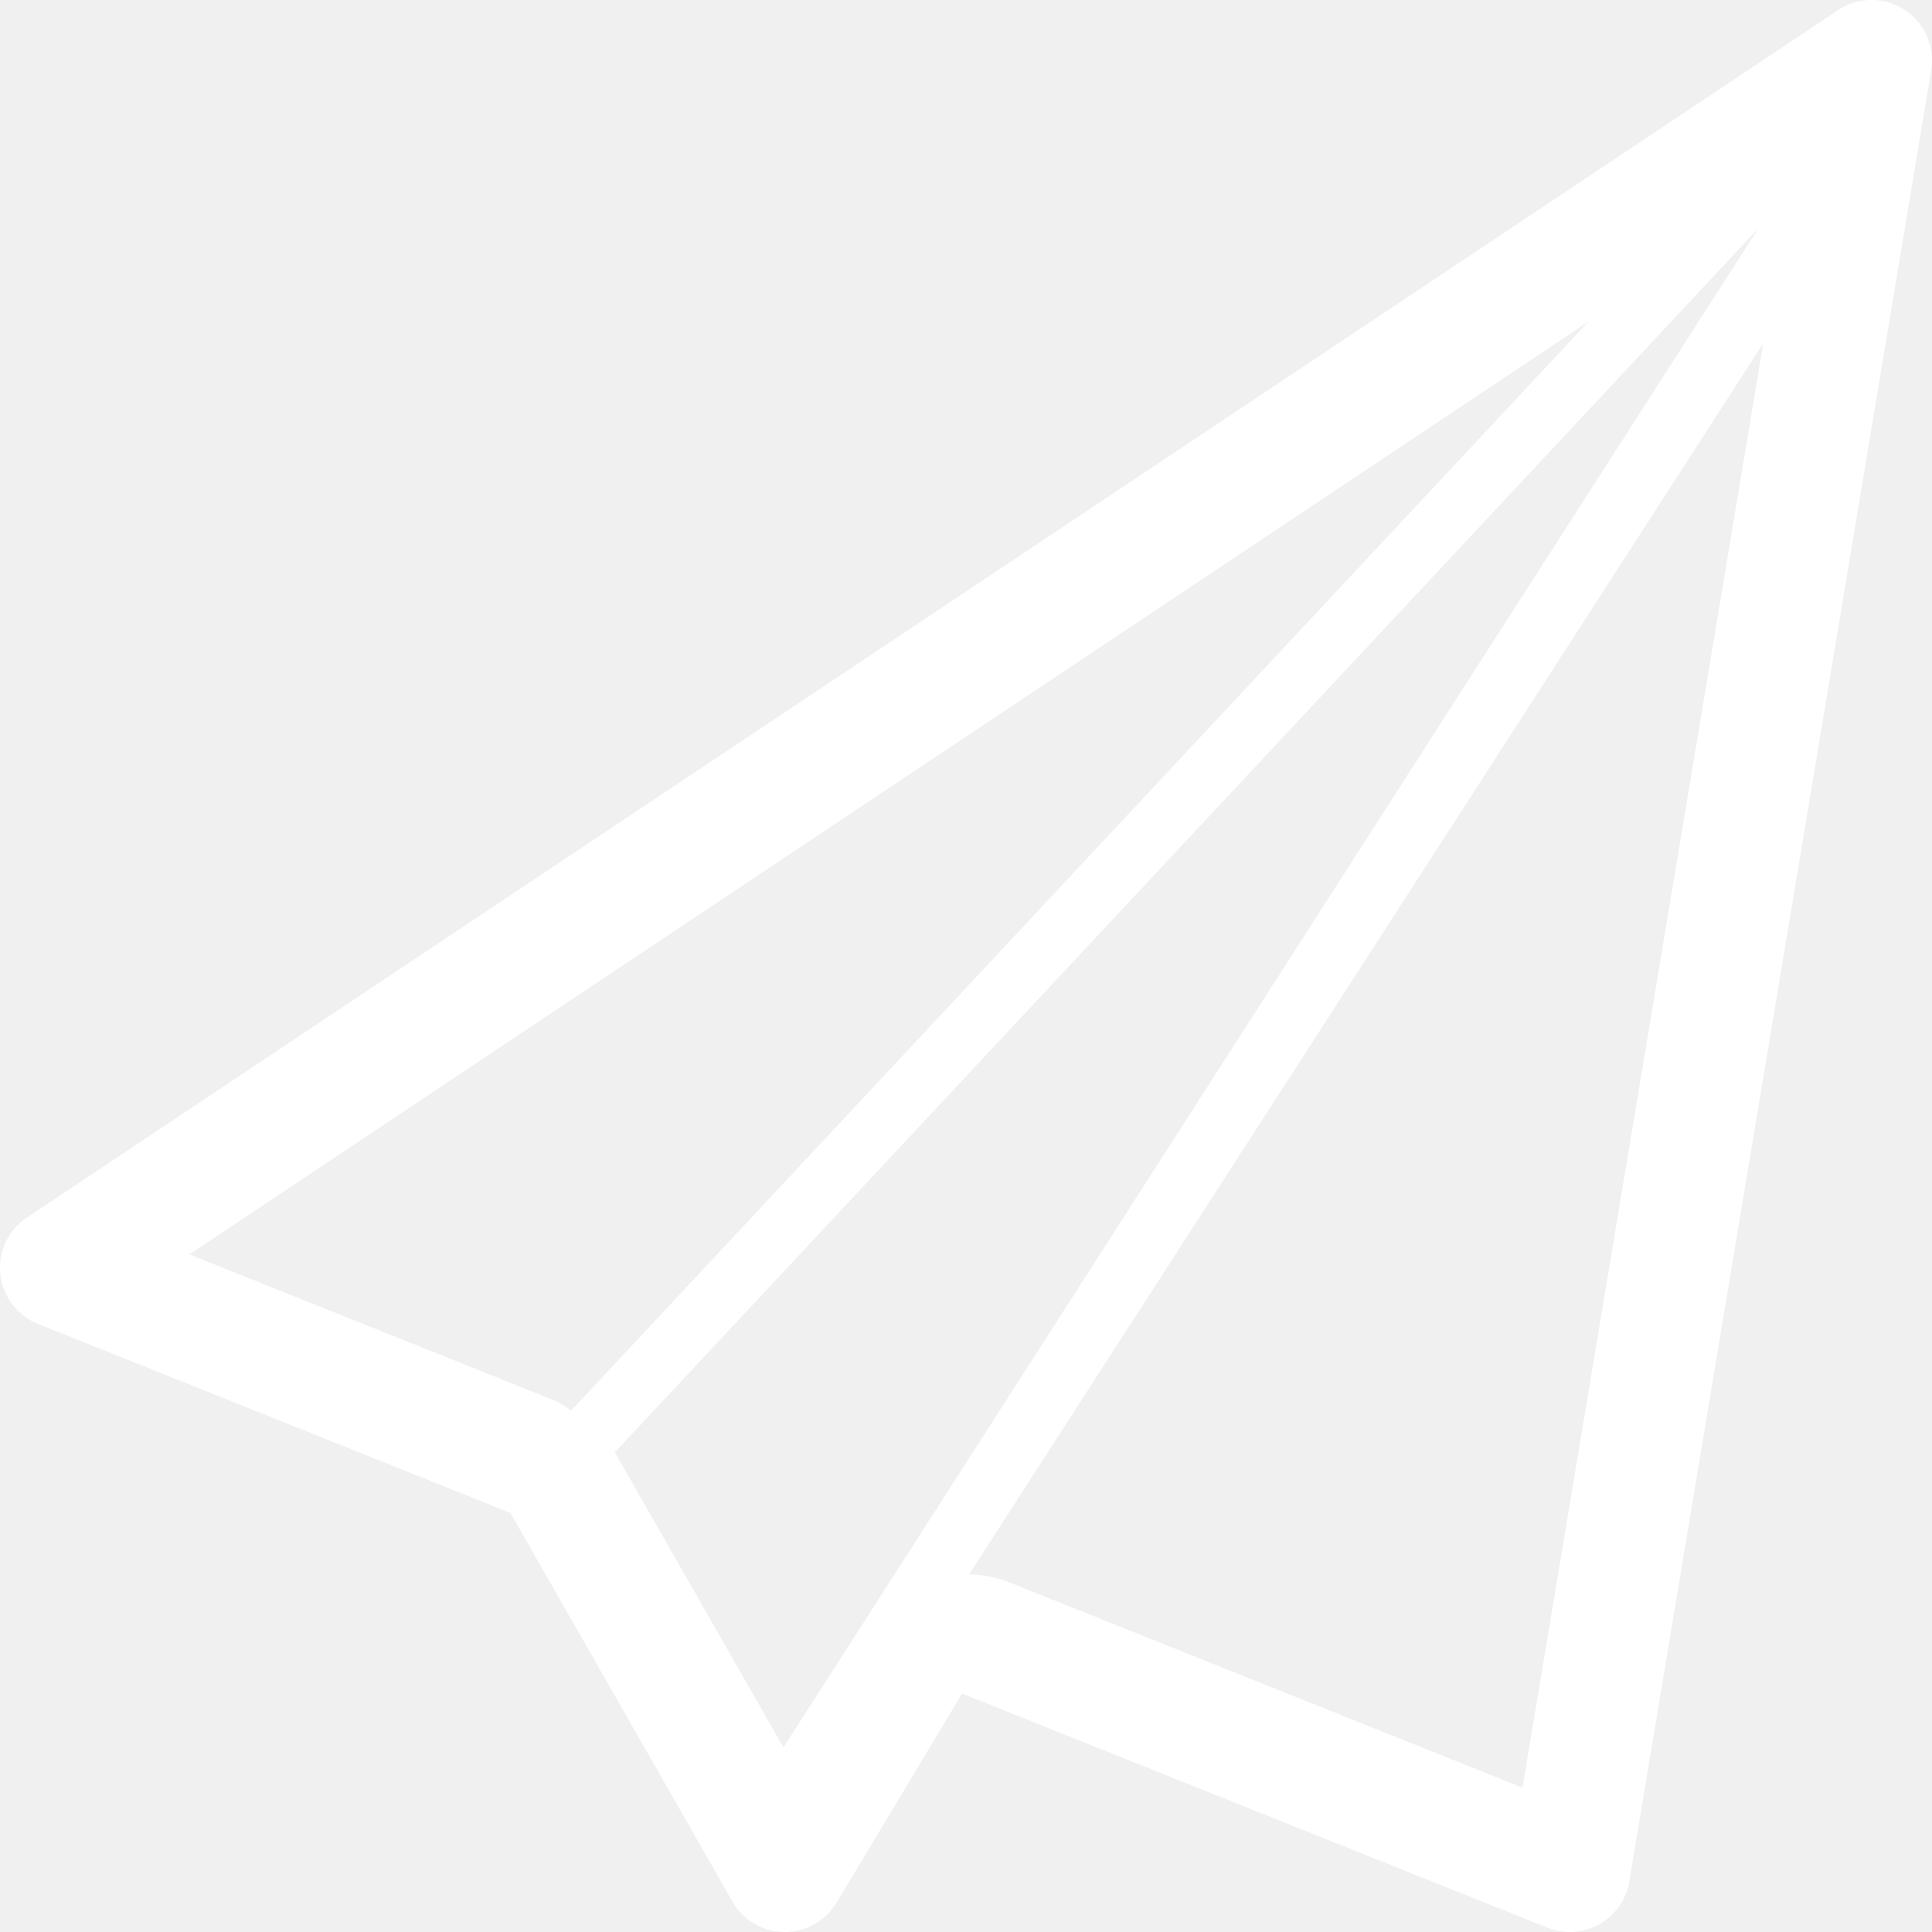
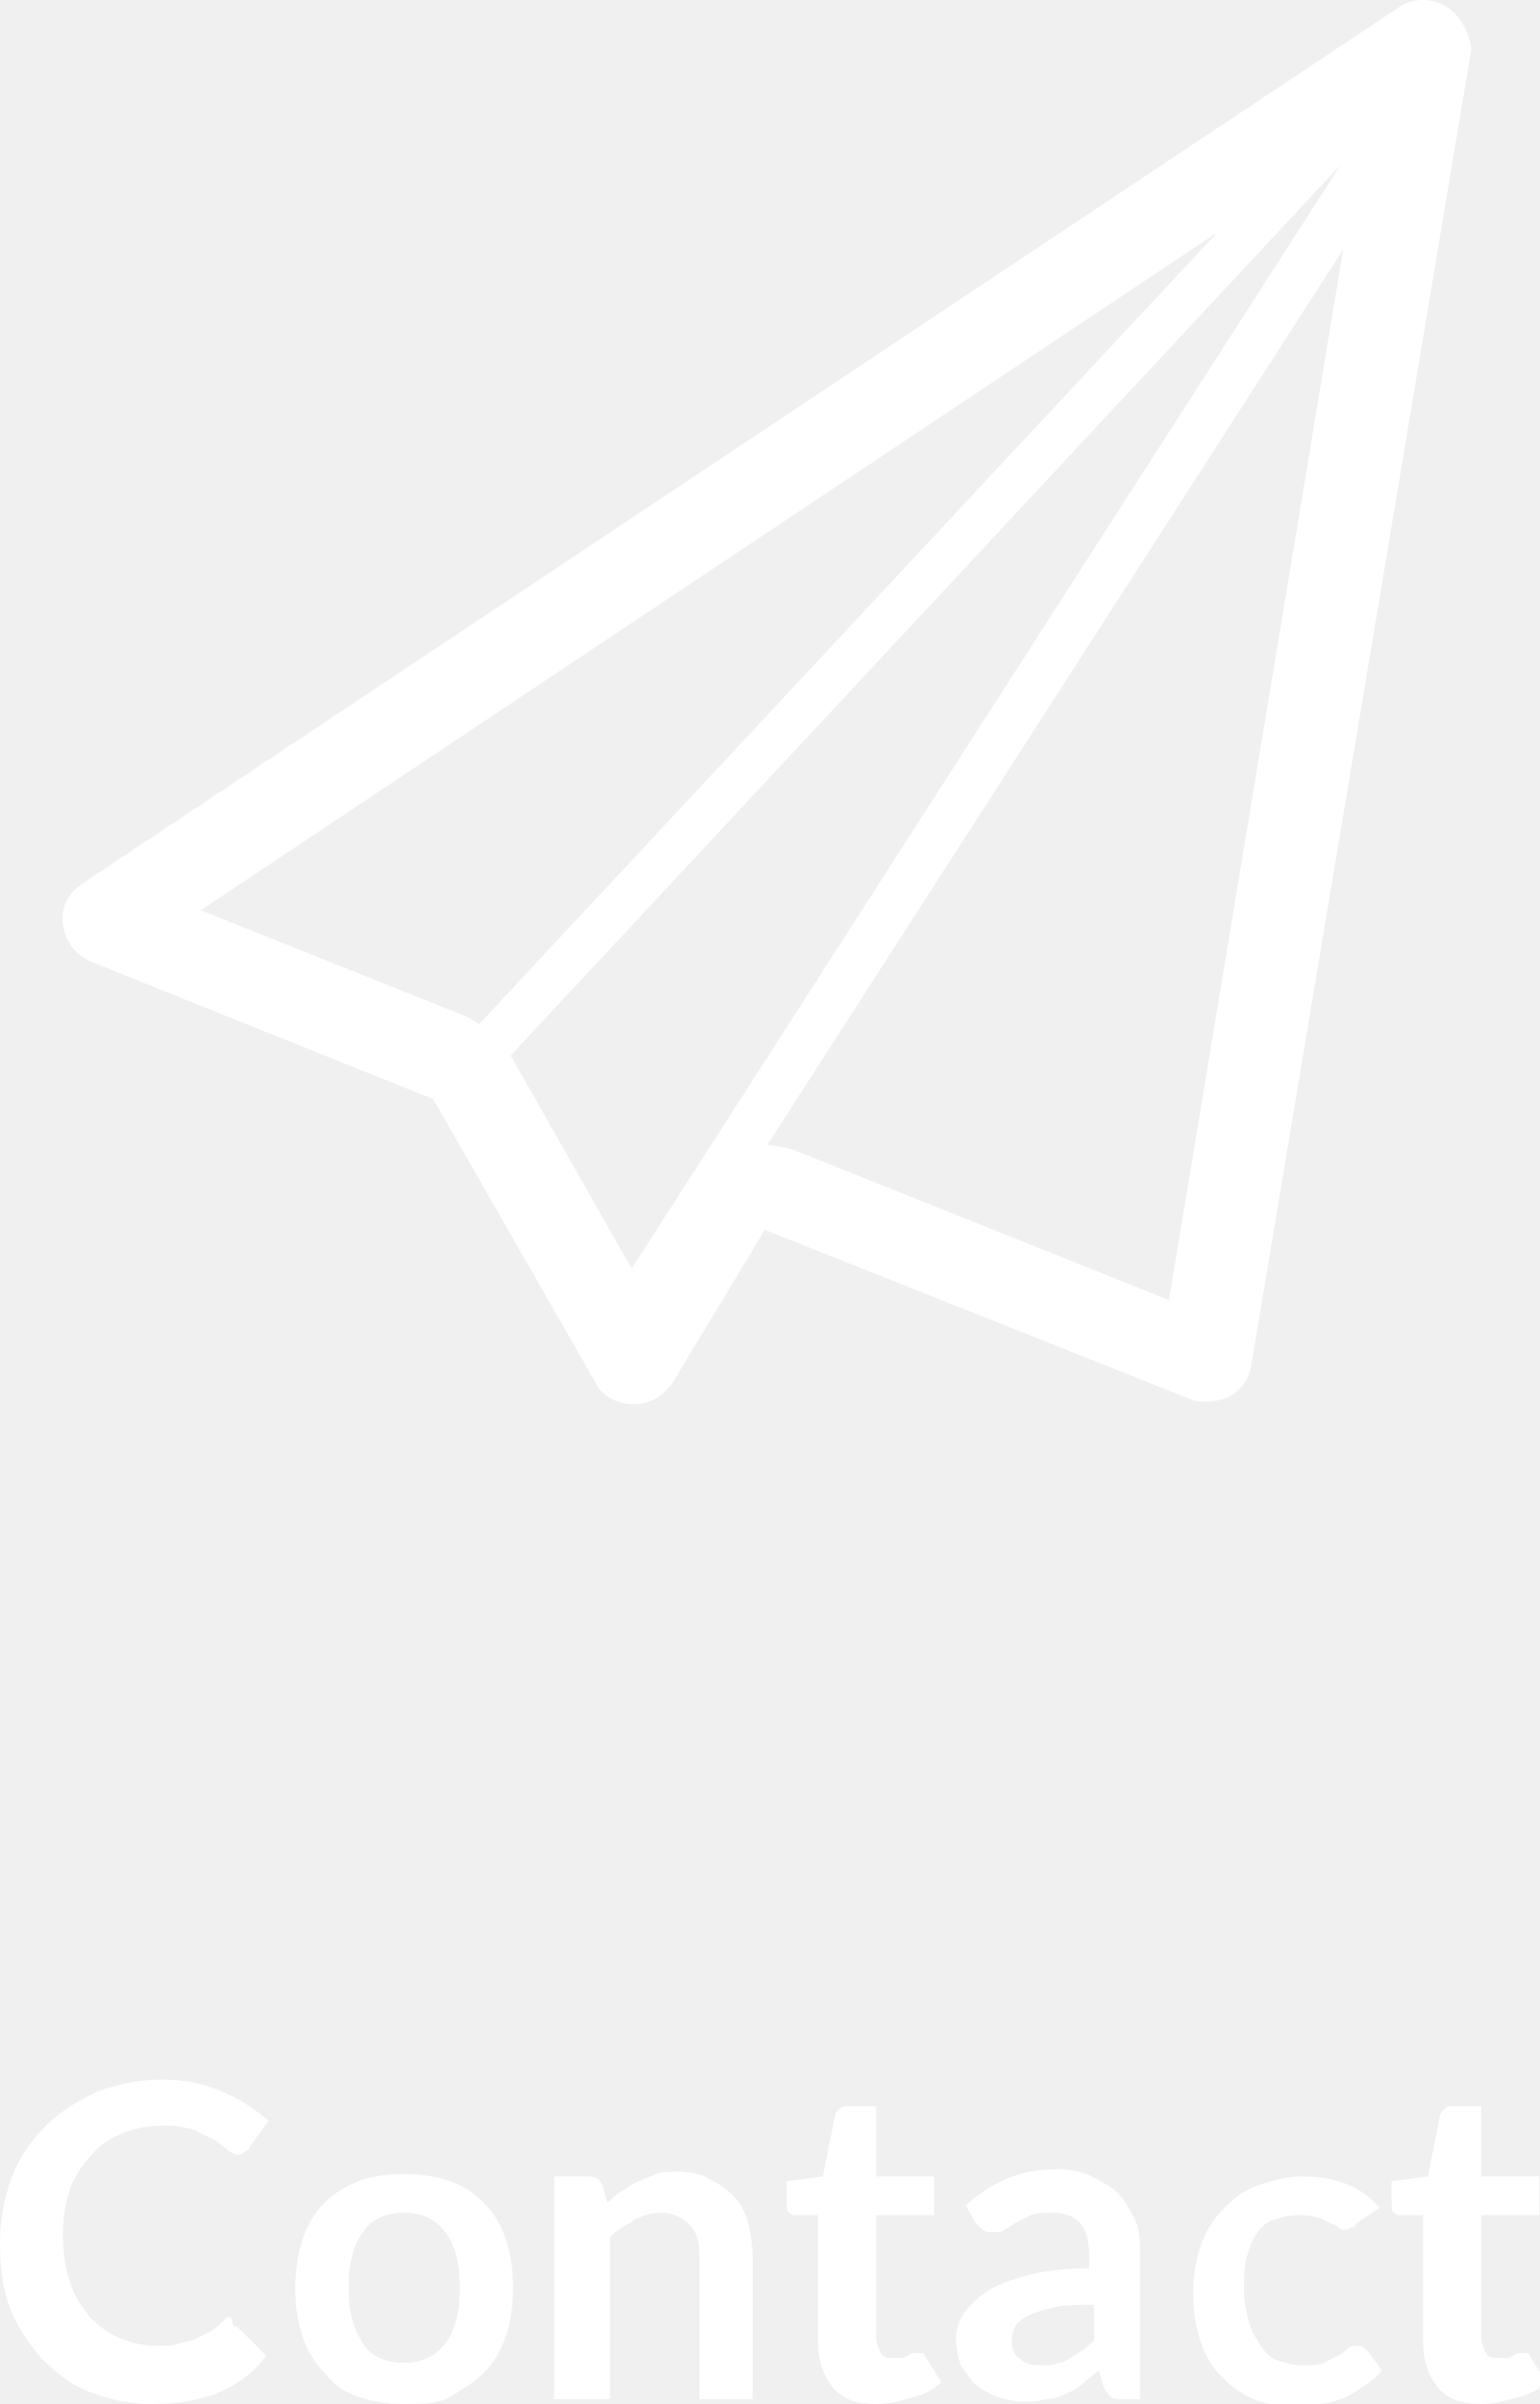
- <svg xmlns="http://www.w3.org/2000/svg" preserveAspectRatio="xMidYMid" width="58" height="58" viewBox="0 0 58 58">
-   <defs>
-     <style>
-       .cls-1 {
-         fill: #fff;
-         fill-rule: evenodd;
-       }
-     </style>
-   </defs>
-   <path d="M57.171,0.290 C56.872,0.095 56.529,-0.001 56.187,-0.001 C55.836,-0.001 55.486,0.099 55.182,0.304 L0.807,36.554 C0.247,36.925 -0.061,37.580 0.010,38.250 C0.079,38.918 0.515,39.495 1.139,39.743 L15.321,45.418 L21.988,57.086 C22.307,57.645 22.900,57.993 23.543,58.000 C23.550,58.000 23.555,58.000 23.562,58.000 C24.198,58.000 24.789,57.664 25.116,57.118 L28.881,50.842 L46.452,57.869 C46.668,57.957 46.896,58.000 47.124,58.000 C47.432,58.000 47.739,57.922 48.013,57.766 C48.491,57.497 48.822,57.026 48.912,56.484 L57.975,2.109 C58.093,1.398 57.778,0.683 57.171,0.290 ZM5.685,37.658 L47.689,9.653 L17.149,42.345 C16.988,42.250 16.845,42.122 16.668,42.052 L5.685,37.658 ZM18.468,43.620 C18.464,43.613 18.459,43.609 18.456,43.602 L52.789,6.853 L23.520,52.459 L18.468,43.620 ZM45.707,53.666 L30.226,47.475 C29.856,47.330 29.474,47.280 29.095,47.259 L52.934,10.305 L45.707,53.666 Z" class="cls-1" />
+ <svg xmlns="http://www.w3.org/2000/svg" version="1.1" id="Warstwa_1" x="0px" y="0px" viewBox="-568.6 391.9 63.6 99.3" style="enable-background:new -568.6 391.9 63.6 99.3;" xml:space="preserve">
+   <style type="text/css">
+ 	.st0{fill:#FFFFFF;}
+ </style>
+   <path class="st0" d="M-508.8,392.2c-0.3-0.2-0.6-0.3-1-0.3c-0.4,0-0.7,0.1-1,0.3l-54.4,36.2c-0.6,0.4-0.9,1-0.8,1.7  c0.1,0.7,0.5,1.2,1.1,1.5l14.2,5.7l6.7,11.7c0.3,0.6,0.9,0.9,1.6,0.9c0,0,0,0,0,0c0.6,0,1.2-0.3,1.6-0.9l3.8-6.3l17.6,7  c0.2,0.1,0.4,0.1,0.7,0.1c0.3,0,0.6-0.1,0.9-0.2c0.5-0.3,0.8-0.7,0.9-1.3l9.1-54.4C-507.9,393.3-508.2,392.6-508.8,392.2z   M-560.3,429.5l42-28l-30.5,32.7c-0.2-0.1-0.3-0.2-0.5-0.3L-560.3,429.5z M-547.5,435.5C-547.5,435.5-547.5,435.5-547.5,435.5  l34.3-36.8l-29.3,45.6L-547.5,435.5z M-520.3,445.6l-15.5-6.2c-0.4-0.1-0.8-0.2-1.1-0.2l23.8-37L-520.3,445.6z" />
+   <g>
+     <path class="st0" d="M-558.9,488c0.1,0,0.2,0.1,0.3,0.2l1,1c-0.5,0.7-1.2,1.2-1.9,1.5s-1.7,0.5-2.8,0.5c-1,0-1.8-0.2-2.6-0.5   s-1.4-0.8-2-1.4c-0.5-0.6-1-1.3-1.3-2.1s-0.4-1.7-0.4-2.7c0-1,0.2-1.9,0.5-2.7c0.3-0.8,0.8-1.5,1.4-2.1c0.6-0.6,1.3-1,2.1-1.4   c0.8-0.3,1.7-0.5,2.7-0.5c1,0,1.8,0.2,2.5,0.5c0.7,0.3,1.3,0.7,1.9,1.2l-0.8,1.1c0,0.1-0.1,0.1-0.2,0.2c-0.1,0.1-0.2,0.1-0.3,0.1   c-0.1,0-0.3-0.1-0.4-0.2c-0.1-0.1-0.3-0.2-0.5-0.4c-0.2-0.1-0.5-0.2-0.8-0.4c-0.3-0.1-0.8-0.2-1.3-0.2c-0.6,0-1.2,0.1-1.7,0.3   c-0.5,0.2-1,0.5-1.3,0.9c-0.4,0.4-0.7,0.9-0.9,1.4c-0.2,0.6-0.3,1.2-0.3,1.9c0,0.7,0.1,1.4,0.3,2c0.2,0.6,0.5,1,0.8,1.4   c0.4,0.4,0.8,0.7,1.3,0.9s1,0.3,1.5,0.3c0.3,0,0.6,0,0.9-0.1s0.5-0.1,0.7-0.2c0.2-0.1,0.4-0.2,0.6-0.3s0.4-0.3,0.6-0.5   c0.1-0.1,0.1-0.1,0.2-0.1S-559,488-558.9,488z" />
+     <path class="st0" d="M-551.9,481.7c0.7,0,1.3,0.1,1.9,0.3s1,0.5,1.4,0.9c0.4,0.4,0.7,0.9,0.9,1.5c0.2,0.6,0.3,1.2,0.3,2   c0,0.7-0.1,1.4-0.3,2c-0.2,0.6-0.5,1.1-0.9,1.5s-0.9,0.7-1.4,1s-1.2,0.3-1.9,0.3s-1.3-0.1-1.9-0.3s-1-0.5-1.4-1   c-0.4-0.4-0.7-0.9-0.9-1.5s-0.3-1.2-0.3-2c0-0.7,0.1-1.4,0.3-2c0.2-0.6,0.5-1.1,0.9-1.5c0.4-0.4,0.9-0.7,1.4-0.9   S-552.6,481.7-551.9,481.7z M-551.9,489.5c0.8,0,1.3-0.3,1.7-0.8c0.4-0.5,0.6-1.3,0.6-2.3s-0.2-1.8-0.6-2.3   c-0.4-0.5-0.9-0.8-1.7-0.8c-0.8,0-1.4,0.3-1.7,0.8c-0.4,0.5-0.6,1.3-0.6,2.3s0.2,1.7,0.6,2.3C-553.3,489.2-552.7,489.5-551.9,489.5   z" />
+     <path class="st0" d="M-545.7,491v-9.2h1.4c0.3,0,0.5,0.1,0.6,0.4l0.2,0.7c0.2-0.2,0.4-0.4,0.6-0.5s0.4-0.3,0.7-0.4   c0.2-0.1,0.5-0.2,0.7-0.3c0.3-0.1,0.6-0.1,0.9-0.1c0.5,0,1,0.1,1.3,0.3c0.4,0.2,0.7,0.4,1,0.7c0.3,0.3,0.5,0.7,0.6,1.1   c0.1,0.4,0.2,0.9,0.2,1.4v5.9h-2.2v-5.9c0-0.6-0.1-1-0.4-1.3c-0.3-0.3-0.7-0.5-1.2-0.5c-0.4,0-0.7,0.1-1.1,0.3   c-0.3,0.2-0.7,0.4-1,0.7v6.7H-545.7z" />
+     <path class="st0" d="M-532.4,491.2c-0.8,0-1.4-0.2-1.8-0.7c-0.4-0.5-0.6-1.1-0.6-1.9v-5.2h-0.9c-0.1,0-0.2,0-0.3-0.1   c-0.1-0.1-0.1-0.2-0.1-0.4v-0.9l1.5-0.2l0.5-2.5c0-0.1,0.1-0.2,0.2-0.3s0.2-0.1,0.3-0.1h1.2v2.9h2.4v1.6h-2.4v5   c0,0.3,0.1,0.5,0.2,0.7c0.1,0.2,0.3,0.2,0.6,0.2c0.1,0,0.3,0,0.3,0s0.2-0.1,0.2-0.1c0.1,0,0.1-0.1,0.2-0.1c0.1,0,0.1,0,0.2,0   c0.1,0,0.1,0,0.2,0s0.1,0.1,0.1,0.1l0.7,1.1c-0.3,0.3-0.7,0.5-1.1,0.6C-531.5,491.1-531.9,491.2-532.4,491.2z" />
+     <path class="st0" d="M-521.2,491h-1c-0.2,0-0.4,0-0.5-0.1c-0.1-0.1-0.2-0.2-0.3-0.4l-0.2-0.7c-0.2,0.2-0.5,0.4-0.7,0.6   c-0.2,0.2-0.5,0.3-0.7,0.4c-0.2,0.1-0.5,0.2-0.8,0.2c-0.3,0.1-0.6,0.1-0.9,0.1c-0.4,0-0.8-0.1-1.1-0.2c-0.3-0.1-0.6-0.3-0.9-0.5   c-0.2-0.2-0.4-0.5-0.6-0.8c-0.1-0.3-0.2-0.7-0.2-1.1c0-0.3,0.1-0.7,0.3-1c0.2-0.3,0.5-0.6,0.9-0.9c0.4-0.3,1-0.5,1.7-0.7   s1.6-0.3,2.6-0.3v-0.5c0-0.6-0.1-1.1-0.4-1.4c-0.3-0.3-0.6-0.4-1.1-0.4c-0.4,0-0.7,0-0.9,0.1c-0.2,0.1-0.4,0.2-0.6,0.3   c-0.2,0.1-0.3,0.2-0.5,0.3c-0.1,0.1-0.3,0.1-0.5,0.1c-0.1,0-0.3,0-0.4-0.1c-0.1-0.1-0.2-0.2-0.3-0.3l-0.4-0.7   c1.1-1,2.3-1.5,3.8-1.5c0.5,0,1,0.1,1.4,0.3c0.4,0.2,0.8,0.4,1.1,0.7c0.3,0.3,0.5,0.7,0.7,1.1c0.2,0.4,0.2,0.9,0.2,1.4V491z    M-525.5,489.6c0.2,0,0.4,0,0.6-0.1c0.2,0,0.4-0.1,0.5-0.2c0.2-0.1,0.3-0.2,0.5-0.3s0.3-0.3,0.5-0.4v-1.5c-0.6,0-1.2,0-1.6,0.1   c-0.4,0.1-0.8,0.2-1,0.3c-0.3,0.1-0.5,0.3-0.6,0.4c-0.1,0.2-0.2,0.4-0.2,0.6c0,0.4,0.1,0.7,0.3,0.8   C-526.2,489.6-525.9,489.6-525.5,489.6z" />
+     <path class="st0" d="M-512.5,483.7c-0.1,0.1-0.1,0.2-0.2,0.2c-0.1,0-0.2,0.1-0.3,0.1c-0.1,0-0.2,0-0.3-0.1   c-0.1-0.1-0.2-0.1-0.4-0.2c-0.2-0.1-0.3-0.2-0.5-0.2c-0.2-0.1-0.5-0.1-0.8-0.1c-0.4,0-0.7,0.1-1,0.2c-0.3,0.1-0.5,0.3-0.7,0.6   c-0.2,0.3-0.3,0.6-0.4,1s-0.1,0.8-0.1,1.3c0,0.5,0.1,0.9,0.2,1.3c0.1,0.4,0.3,0.7,0.5,1s0.4,0.5,0.7,0.6c0.3,0.1,0.6,0.2,1,0.2   c0.4,0,0.6,0,0.9-0.1c0.2-0.1,0.4-0.2,0.6-0.3c0.2-0.1,0.3-0.2,0.4-0.3s0.2-0.1,0.4-0.1c0.2,0,0.3,0.1,0.4,0.2l0.6,0.8   c-0.2,0.3-0.5,0.5-0.8,0.7c-0.3,0.2-0.6,0.4-0.9,0.5c-0.3,0.1-0.6,0.2-1,0.2c-0.3,0-0.7,0.1-1,0.1c-0.6,0-1.1-0.1-1.6-0.3   s-0.9-0.5-1.3-0.9s-0.7-0.9-0.9-1.5s-0.3-1.3-0.3-2c0-0.7,0.1-1.3,0.3-1.9c0.2-0.6,0.5-1.1,0.9-1.5c0.4-0.4,0.8-0.8,1.4-1   c0.6-0.2,1.2-0.4,1.9-0.4c0.7,0,1.3,0.1,1.8,0.3c0.5,0.2,1,0.5,1.4,1L-512.5,483.7z" />
+     <path class="st0" d="M-507.4,491.2c-0.8,0-1.4-0.2-1.8-0.7s-0.6-1.1-0.6-1.9v-5.2h-0.9c-0.1,0-0.2,0-0.3-0.1   c-0.1-0.1-0.1-0.2-0.1-0.4v-0.9l1.5-0.2l0.5-2.5c0-0.1,0.1-0.2,0.2-0.3s0.2-0.1,0.3-0.1h1.2v2.9h2.4v1.6h-2.4v5   c0,0.3,0.1,0.5,0.2,0.7s0.3,0.2,0.6,0.2c0.1,0,0.3,0,0.3,0c0.1,0,0.2-0.1,0.2-0.1c0.1,0,0.1-0.1,0.2-0.1c0.1,0,0.1,0,0.2,0   c0.1,0,0.1,0,0.2,0s0.1,0.1,0.1,0.1l0.7,1.1c-0.3,0.3-0.7,0.5-1.1,0.6C-506.5,491.1-507,491.2-507.4,491.2z" />
+   </g>
</svg>
